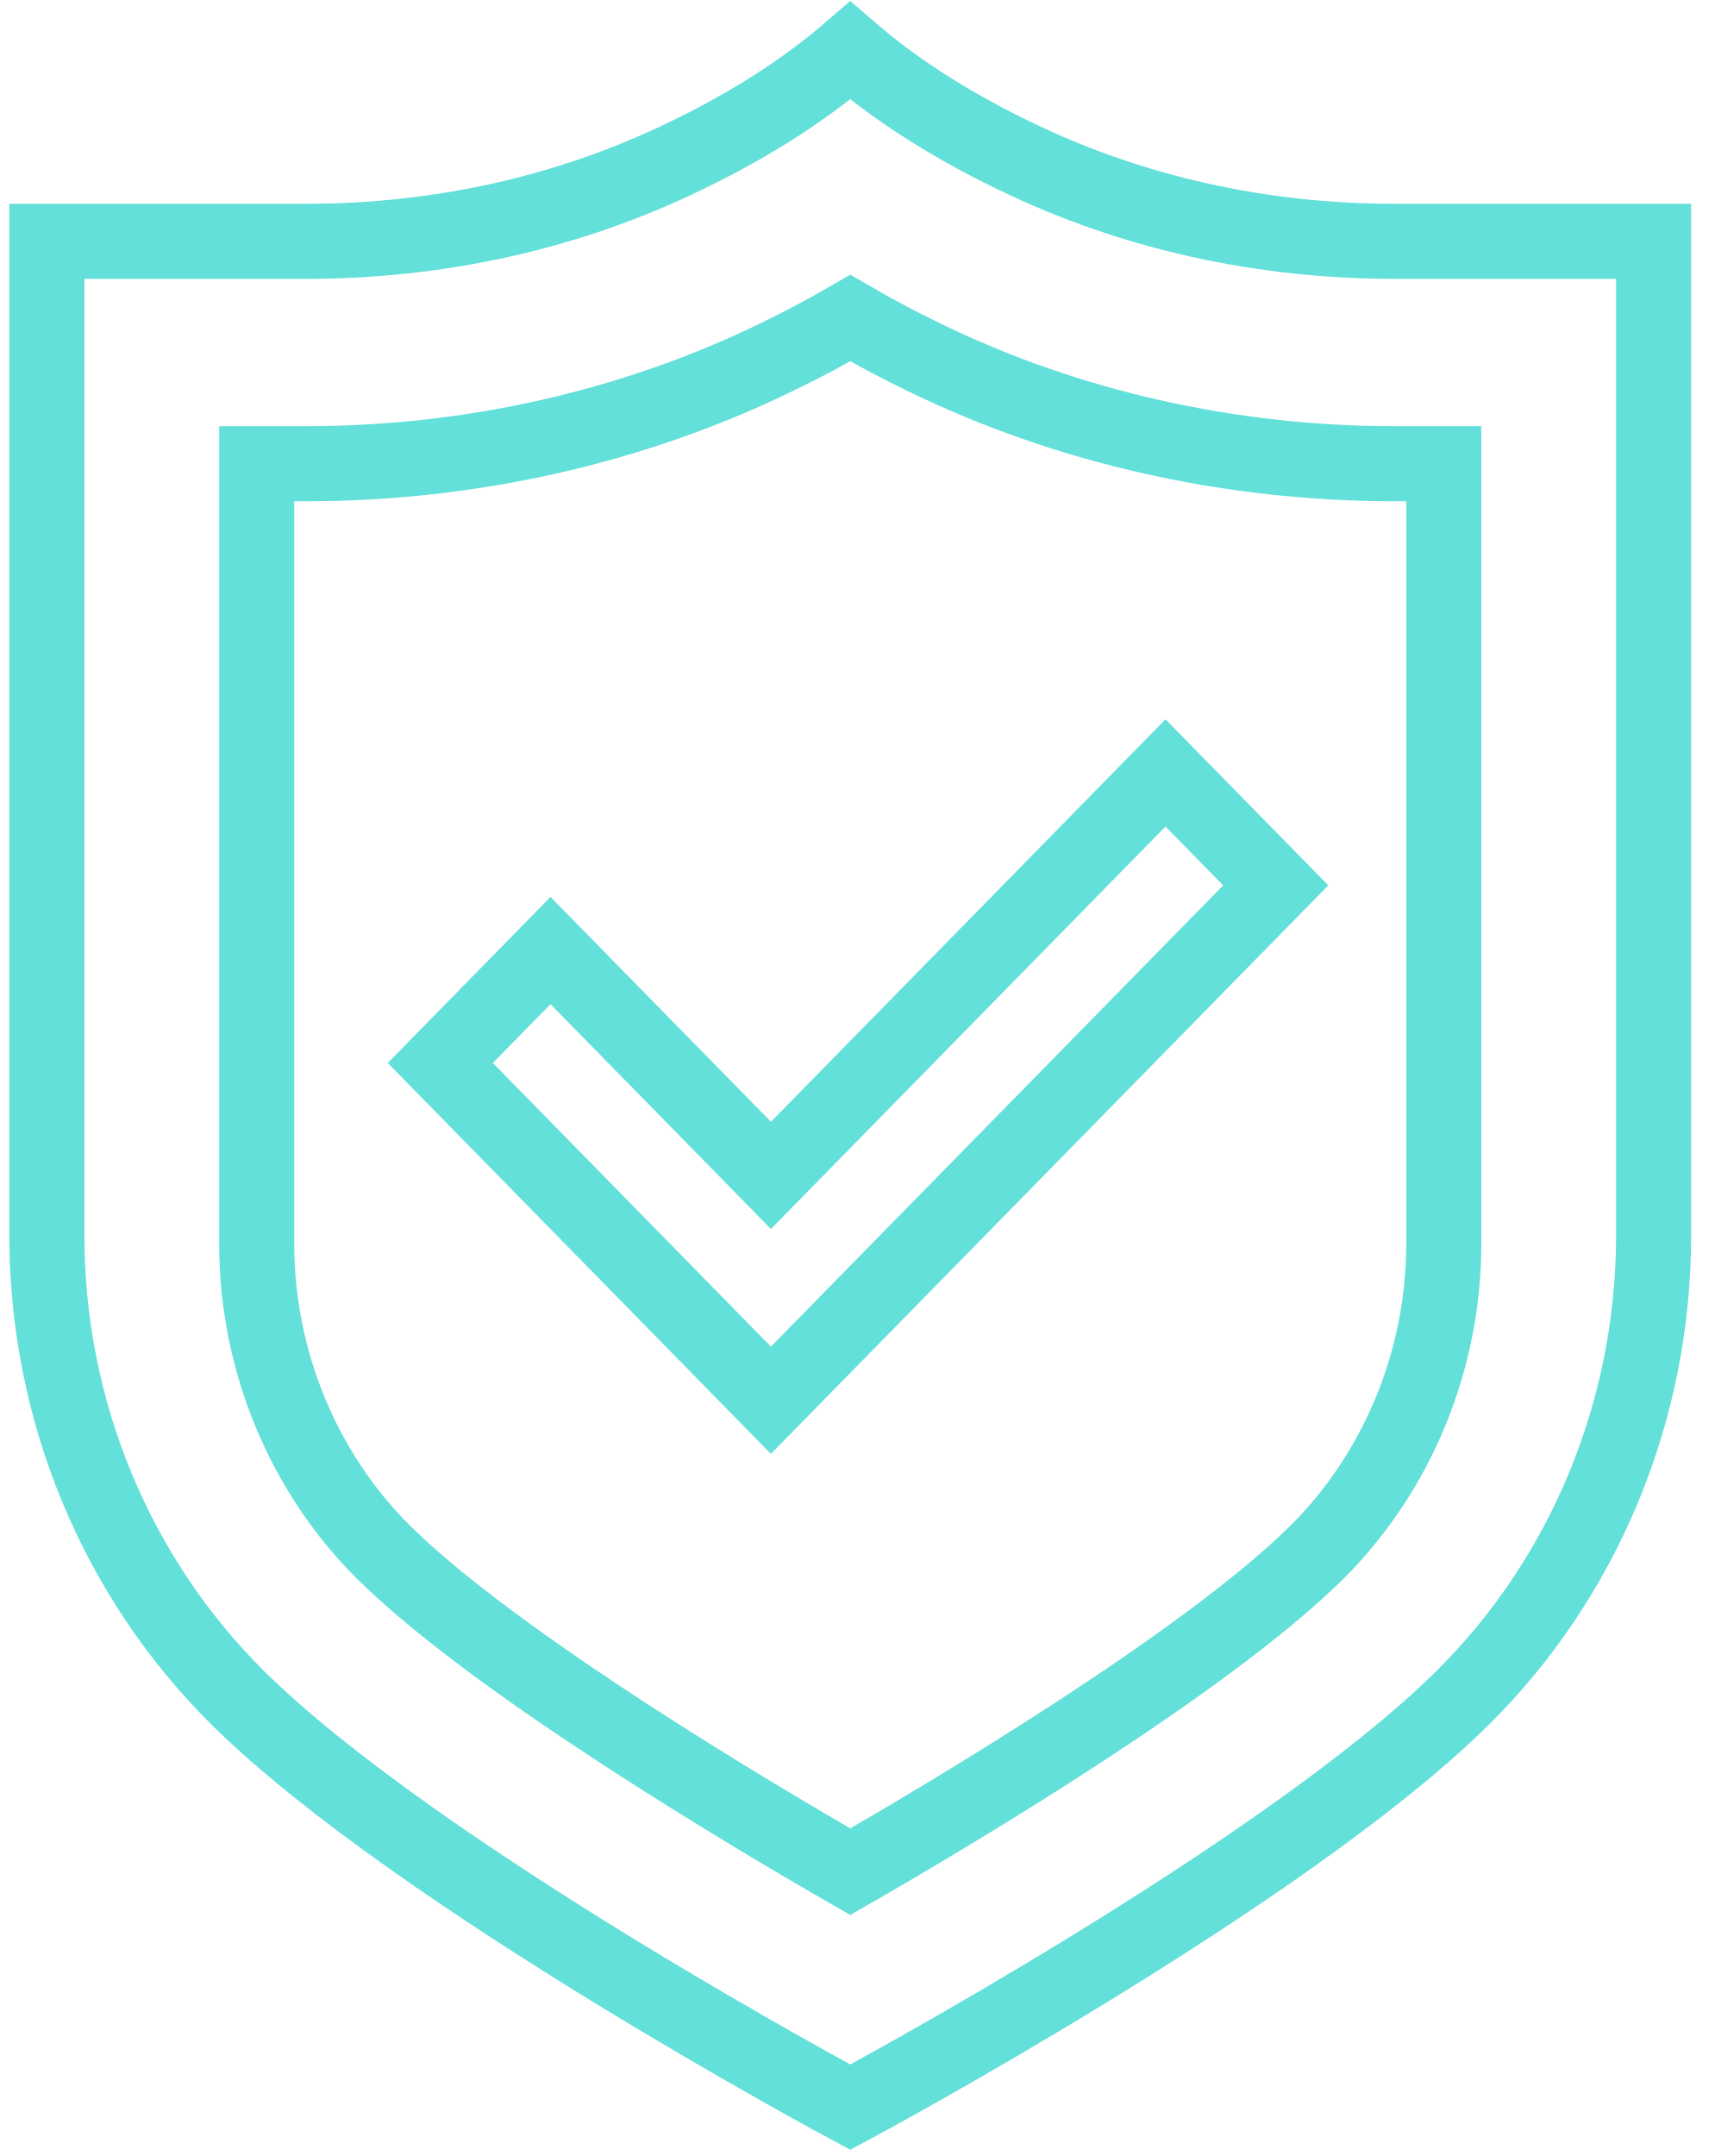
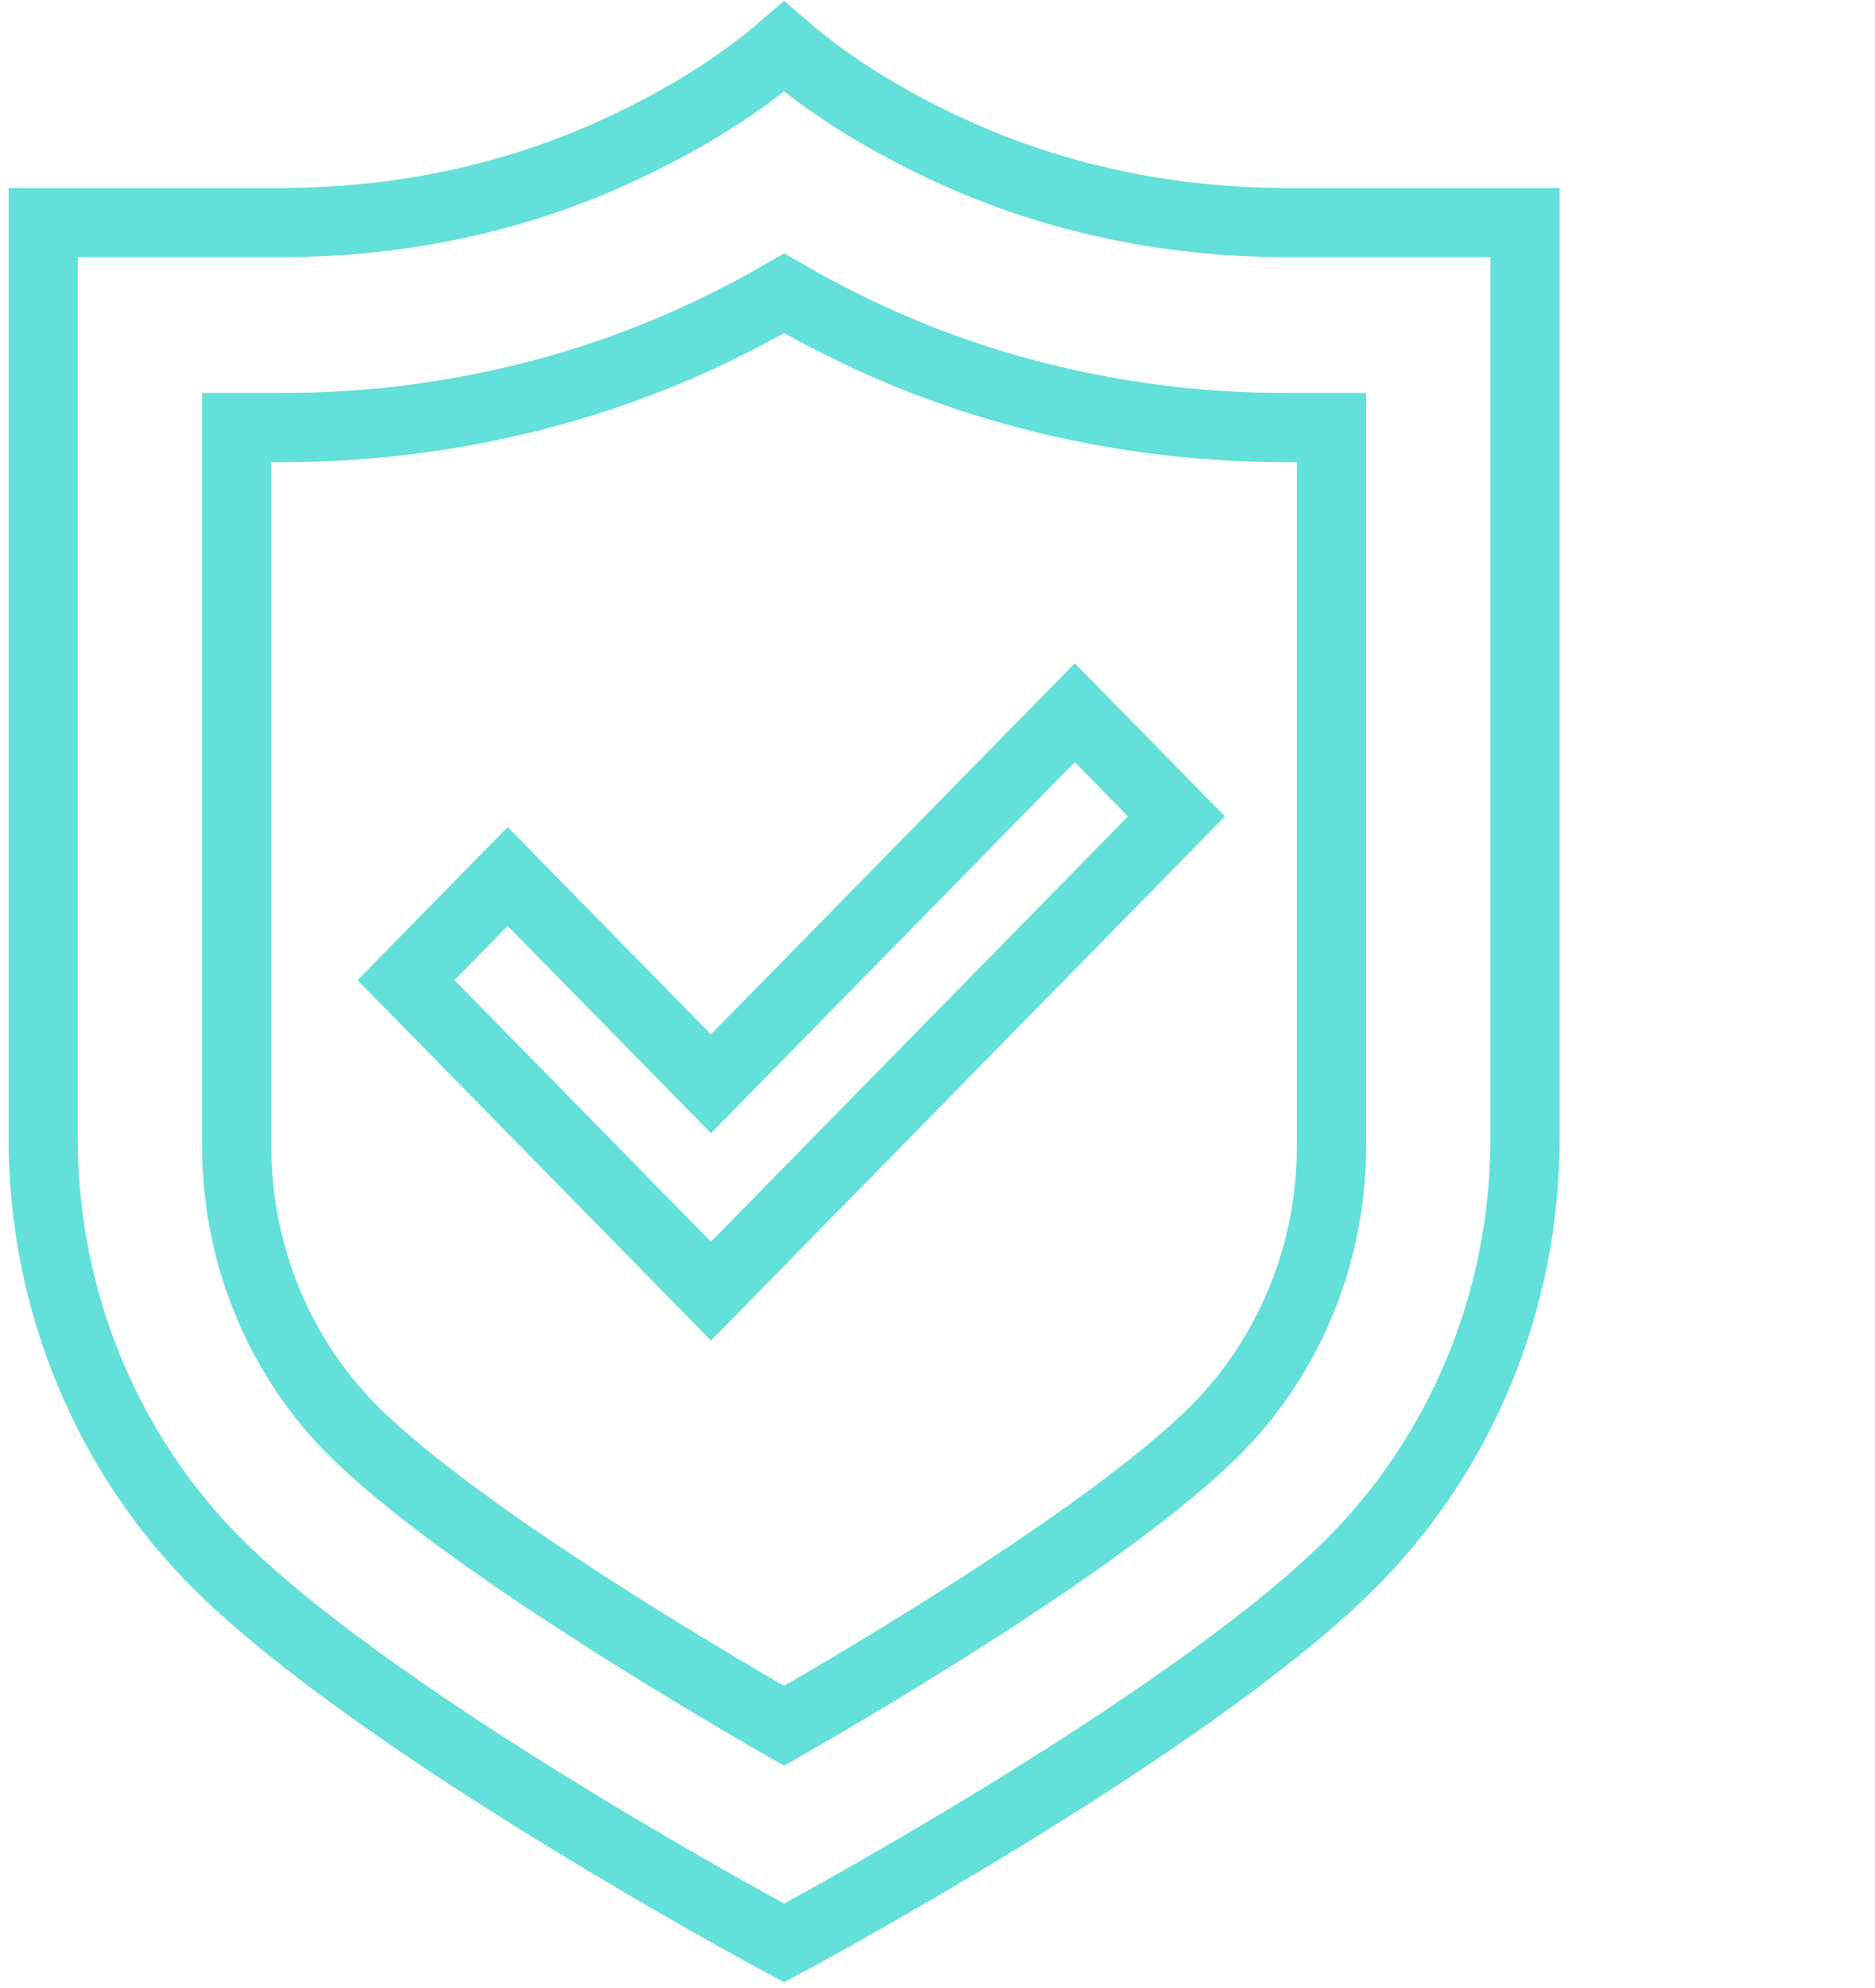
- <svg xmlns="http://www.w3.org/2000/svg" width="70" height="88">
+ <svg xmlns="http://www.w3.org/2000/svg" width="83" height="88">
  <g stroke="#62E0D9" stroke-width="3.064" fill="none" fill-rule="evenodd">
    <path d="M43.703 35.501l-12.23 12.474-8.999-9.177-4.499 4.589 13.497 13.766L52.08 36.137l-4.5-4.589z" />
    <path d="M56.916 9.85c-5.342 0-10.653-1.136-15.482-3.484-2.313-1.113-4.679-2.533-6.724-4.302-2.045 1.769-4.411 3.189-6.725 4.302C23.157 8.714 17.847 9.85 12.504 9.85H1.914v40.59c0 7.11 2.817 13.945 7.827 18.893 7.356 7.25 24.97 16.674 24.97 16.674s17.612-9.424 24.968-16.674c5.01-4.948 7.827-11.784 7.827-18.893V9.85h-10.59z" />
    <path d="M58.94 24.532v26.249c0 4.742-1.903 9.34-5.219 12.615-4.612 4.547-15.127 10.77-19.01 13-3.886-2.233-14.41-8.463-19.017-13.004-3.314-3.272-5.214-7.869-5.214-12.611V18.927h2.024c6.707 0 13.334-1.499 19.167-4.333a44.31 44.31 0 0 0 3.04-1.61c.972.565 2 1.11 3.064 1.623 5.814 2.826 12.434 4.32 19.141 4.32h2.024v5.605z" />
  </g>
</svg>
